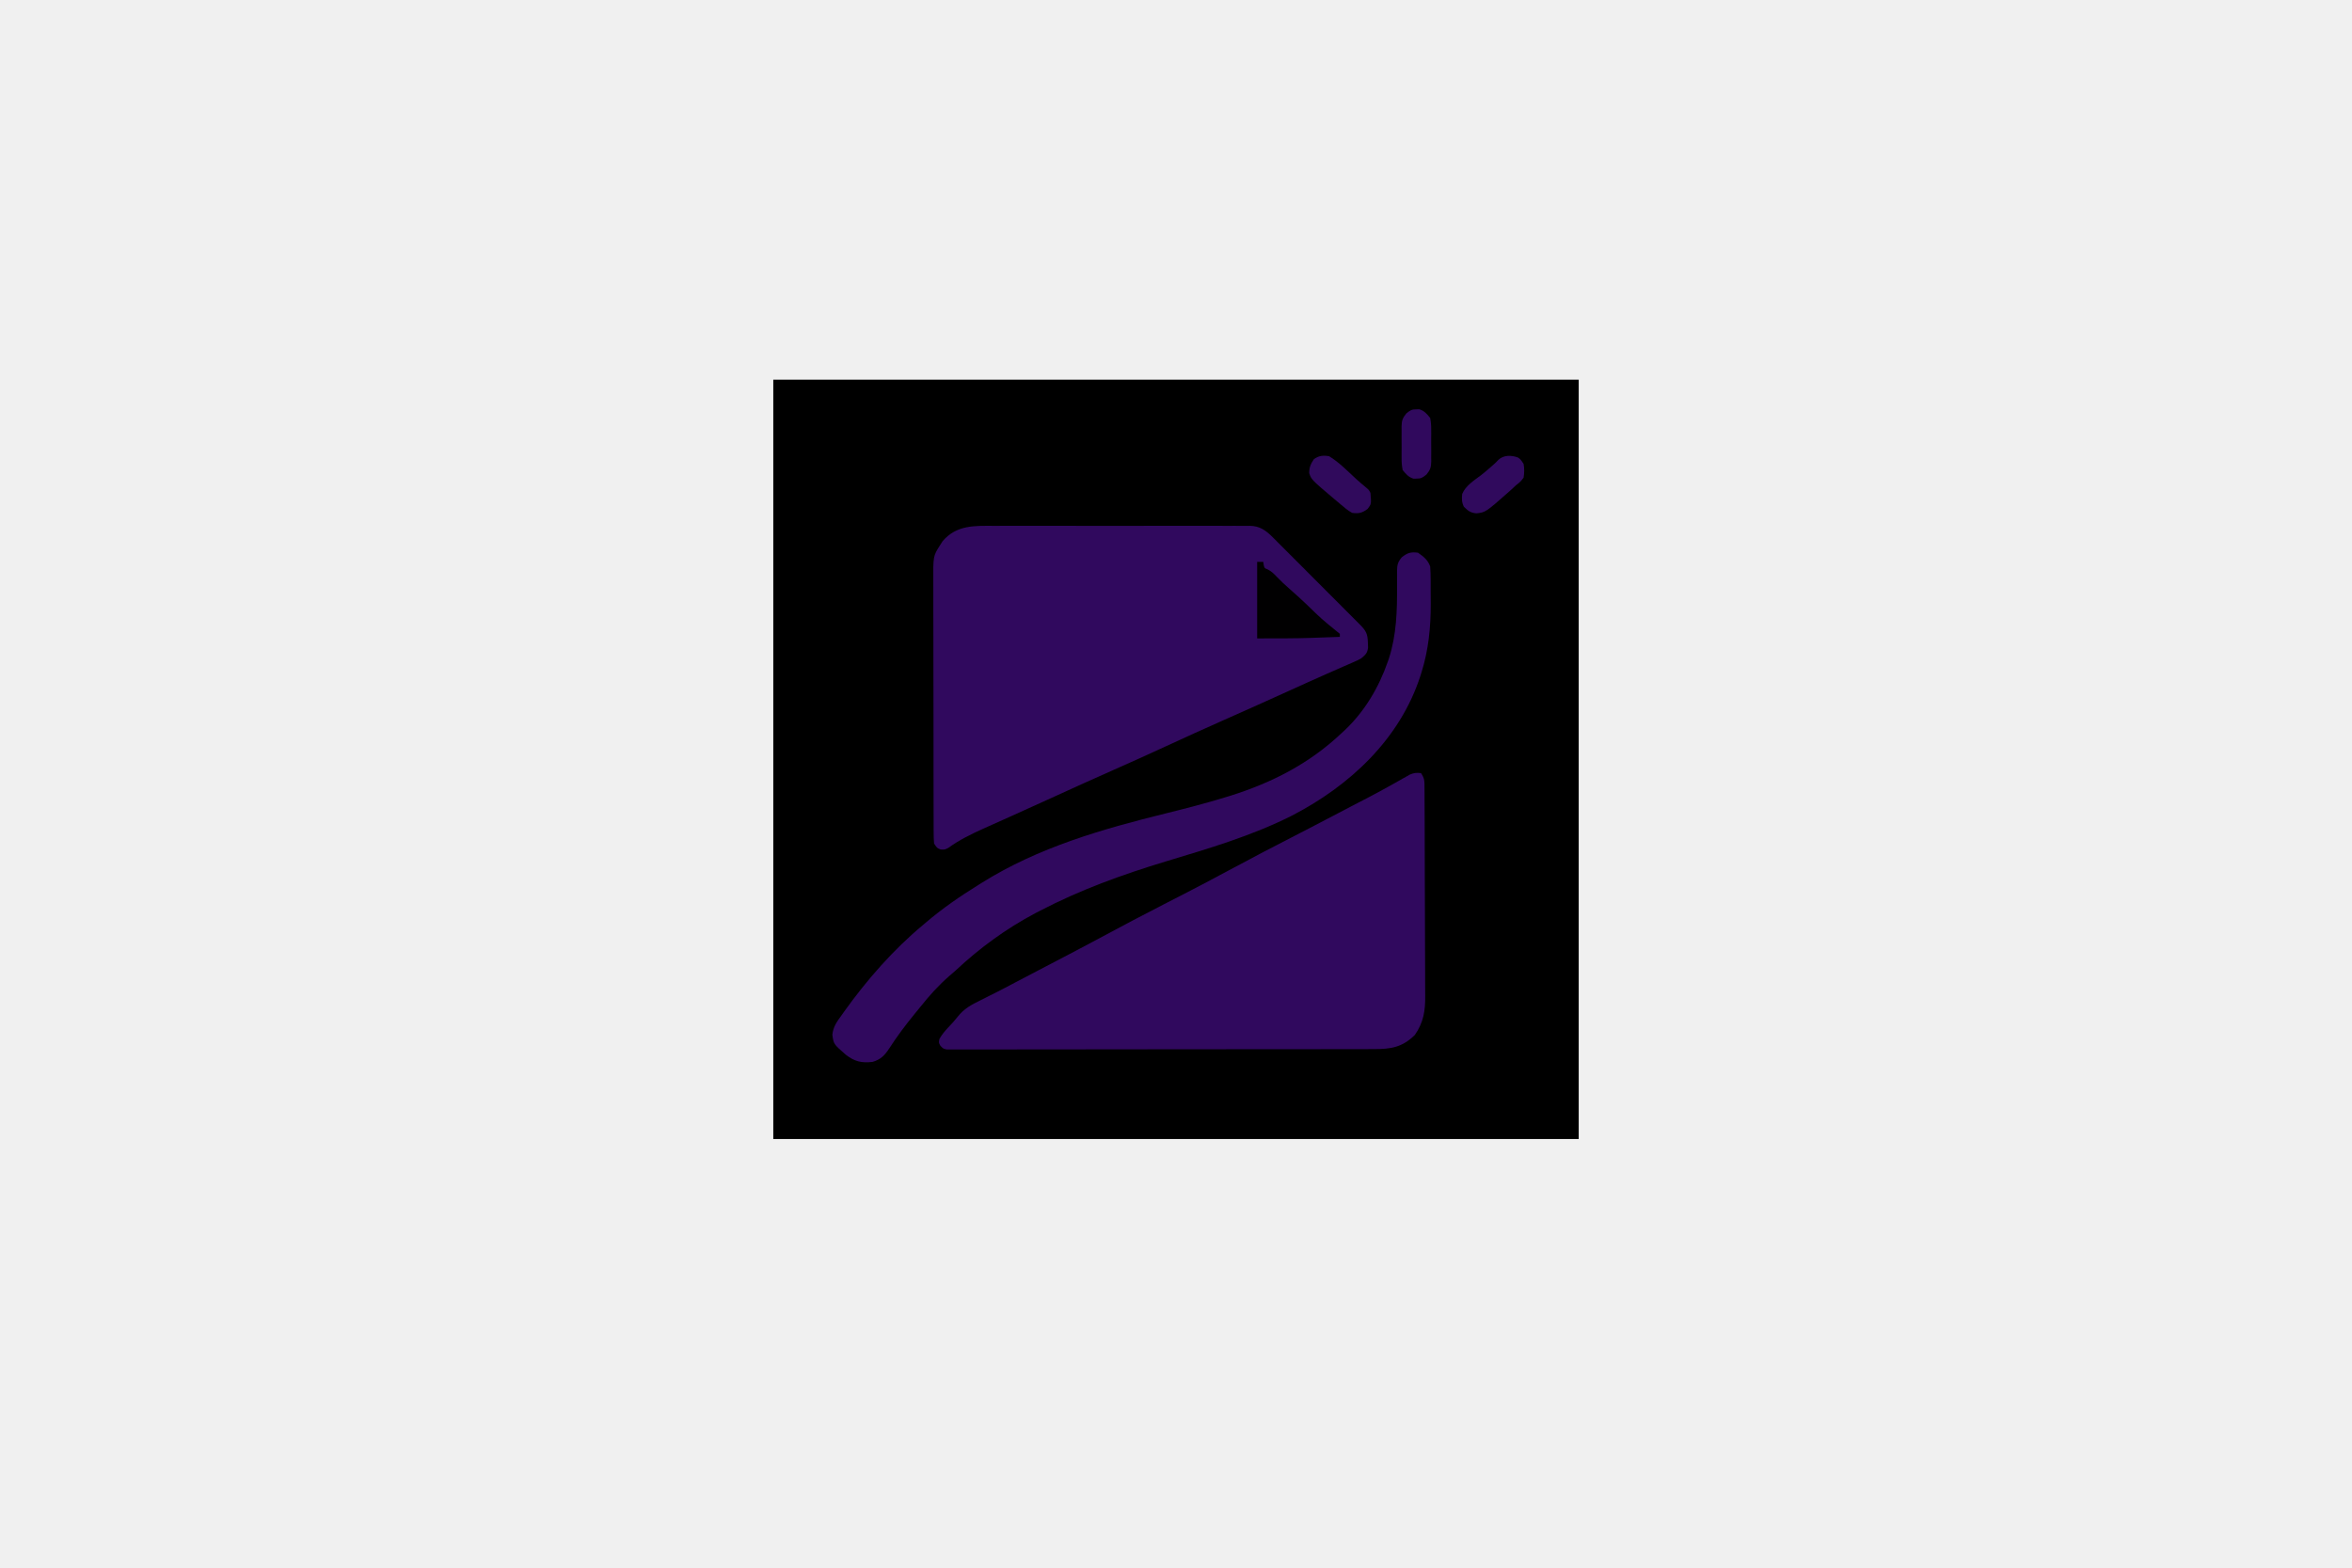
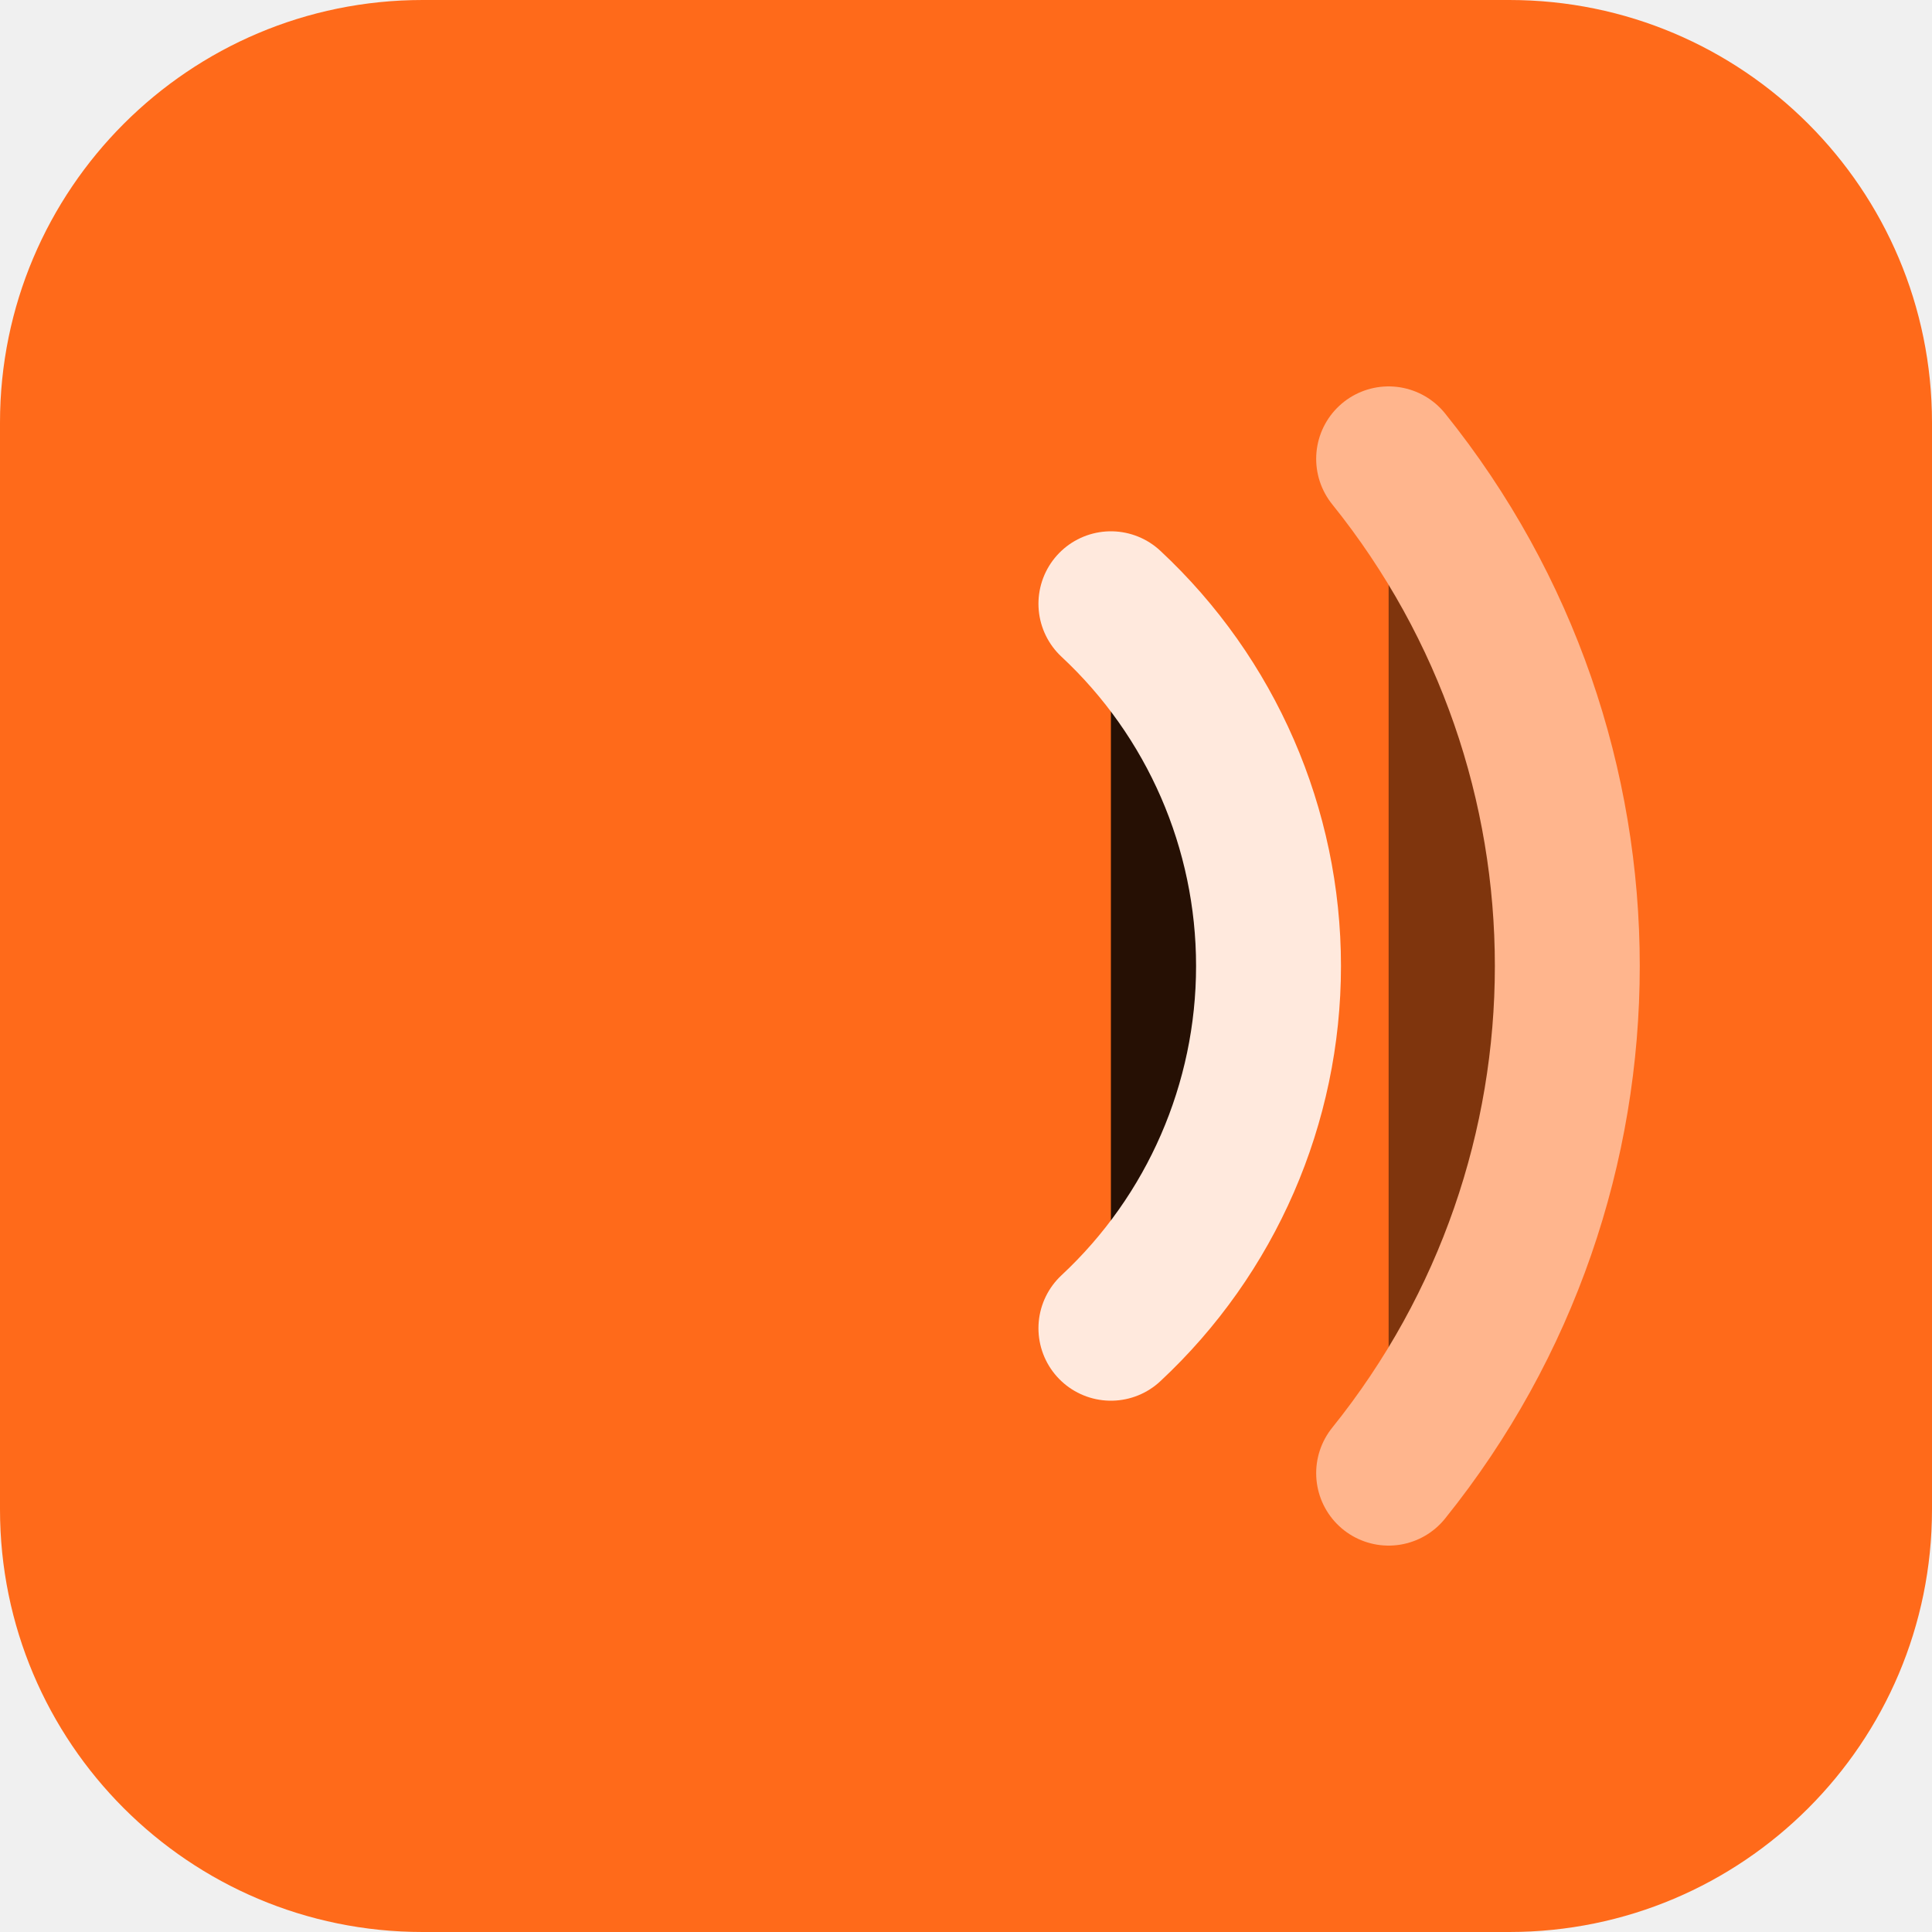
- <svg xmlns="http://www.w3.org/2000/svg" version="1.1" width="1536" height="1024">
-   <path d="M0 0 C173.58 0 347.16 0 526 0 C526 163.68 526 327.36 526 496 C352.42 496 178.84 496 0 496 C0 332.32 0 168.64 0 0 Z " fill="#000000" transform="translate(505,248)" />
-   <path d="M0 0 C1.873 -0.005 3.747 -0.013 5.62 -0.021 C10.684 -0.039 15.748 -0.032 20.812 -0.02 C26.119 -0.01 31.427 -0.019 36.734 -0.025 C45.642 -0.033 54.548 -0.023 63.456 -0.004 C73.75 0.018 84.044 0.011 94.338 -0.011 C103.186 -0.029 112.035 -0.032 120.884 -0.021 C126.164 -0.015 131.445 -0.014 136.726 -0.028 C141.687 -0.039 146.647 -0.031 151.608 -0.008 C153.428 -0.003 155.248 -0.004 157.067 -0.013 C159.553 -0.024 162.036 -0.01 164.521 0.01 C165.6 -0.004 165.6 -0.004 166.7 -0.017 C173.145 0.083 177.152 2.99 181.571 7.415 C182.117 7.956 182.662 8.497 183.224 9.055 C183.799 9.635 184.374 10.216 184.967 10.815 C185.591 11.437 186.214 12.058 186.856 12.699 C188.902 14.74 190.94 16.789 192.978 18.838 C194.401 20.263 195.825 21.687 197.249 23.111 C200.225 26.089 203.198 29.07 206.168 32.053 C209.981 35.883 213.8 39.706 217.622 43.527 C220.559 46.464 223.493 49.403 226.426 52.344 C227.834 53.755 229.243 55.166 230.652 56.576 C232.615 58.541 234.575 60.51 236.533 62.479 C237.119 63.064 237.704 63.649 238.307 64.252 C242.548 68.526 243.6 70.4 243.739 76.393 C243.777 77.442 243.814 78.491 243.853 79.572 C243.315 83.289 242.24 84.102 239.427 86.518 C236.977 87.864 236.977 87.864 234.169 89.084 C232.551 89.797 232.551 89.797 230.901 90.525 C229.713 91.038 228.526 91.551 227.302 92.08 C225.356 92.934 223.412 93.792 221.468 94.649 C220.062 95.269 218.655 95.888 217.248 96.506 C208.983 100.139 200.766 103.879 192.545 107.613 C178.43 114.021 164.291 120.371 150.114 126.643 C137.224 132.345 124.401 138.181 111.605 144.09 C100.212 149.349 88.778 154.505 77.302 159.58 C64.591 165.201 51.927 170.915 39.295 176.712 C29.768 181.085 20.224 185.418 10.652 189.691 C5.573 191.959 0.499 194.237 -4.573 196.518 C-5.468 196.919 -6.362 197.321 -7.284 197.735 C-15.38 201.39 -23.055 205.11 -30.276 210.365 C-32.573 211.518 -32.573 211.518 -35.245 211.389 C-37.573 210.518 -37.573 210.518 -39.573 207.518 C-39.77 205.027 -39.852 202.647 -39.841 200.156 C-39.845 199.4 -39.85 198.645 -39.854 197.866 C-39.867 195.326 -39.865 192.786 -39.864 190.246 C-39.87 188.427 -39.877 186.609 -39.884 184.791 C-39.902 179.844 -39.906 174.898 -39.908 169.951 C-39.91 165.821 -39.917 161.691 -39.924 157.561 C-39.94 147.813 -39.945 138.066 -39.944 128.318 C-39.943 118.269 -39.964 108.22 -39.995 98.171 C-40.022 89.541 -40.032 80.912 -40.031 72.282 C-40.03 67.13 -40.036 61.977 -40.057 56.824 C-40.077 51.973 -40.077 47.122 -40.062 42.271 C-40.06 40.495 -40.065 38.718 -40.077 36.942 C-40.187 19.713 -40.187 19.713 -35.573 12.518 C-34.796 11.286 -34.796 11.286 -34.003 10.029 C-24.863 -0.695 -13.06 -0.064 0 0 Z " fill="#30095E" transform="translate(649.5732,343.4824)" />
-   <path d="M0 0 C2.356 3.534 2.259 5.014 2.281 9.202 C2.292 10.502 2.304 11.801 2.315 13.14 C2.318 14.583 2.32 16.027 2.322 17.47 C2.332 18.988 2.342 20.506 2.352 22.024 C2.379 26.153 2.391 30.281 2.4 34.41 C2.406 36.993 2.414 39.575 2.423 42.158 C2.451 50.247 2.47 58.336 2.478 66.425 C2.487 75.745 2.522 85.065 2.58 94.385 C2.623 101.598 2.643 108.811 2.646 116.024 C2.648 120.327 2.66 124.629 2.696 128.932 C2.729 132.988 2.733 137.043 2.715 141.099 C2.714 142.579 2.722 144.059 2.742 145.539 C2.864 155.146 1.62 162.935 -4 171 C-12.188 179.107 -19.645 180.298 -30.825 180.267 C-32.024 180.272 -33.224 180.276 -34.46 180.281 C-37.781 180.292 -41.102 180.293 -44.424 180.291 C-48.008 180.29 -51.593 180.301 -55.178 180.311 C-62.197 180.327 -69.215 180.333 -76.234 180.334 C-81.937 180.335 -87.639 180.339 -93.342 180.346 C-109.505 180.363 -125.668 180.372 -141.832 180.371 C-142.703 180.371 -143.574 180.371 -144.471 180.371 C-145.779 180.37 -145.779 180.37 -147.114 180.37 C-161.263 180.37 -175.413 180.389 -189.562 180.417 C-204.087 180.446 -218.611 180.459 -233.135 180.458 C-241.291 180.457 -249.448 180.463 -257.604 180.484 C-264.544 180.502 -271.484 180.507 -278.424 180.493 C-281.967 180.486 -285.509 180.486 -289.052 180.504 C-292.887 180.522 -296.721 180.51 -300.556 180.494 C-301.683 180.505 -302.811 180.515 -303.972 180.526 C-304.995 180.516 -306.018 180.507 -307.072 180.498 C-307.957 180.498 -308.843 180.499 -309.756 180.499 C-312 180 -312 180 -313.842 178.122 C-315 176 -315 176 -314.453 173.555 C-312.827 170.695 -311.002 168.522 -308.75 166.125 C-305.623 162.829 -305.623 162.829 -302.741 159.324 C-298.504 153.815 -293.488 151.202 -287.312 148.188 C-285.235 147.14 -283.159 146.092 -281.082 145.043 C-280.052 144.529 -279.021 144.015 -277.959 143.486 C-273.774 141.384 -269.636 139.196 -265.5 137 C-258.511 133.312 -251.508 129.652 -244.5 126 C-226.118 116.422 -226.118 116.422 -207.824 106.676 C-194.594 99.547 -181.311 92.543 -167.938 85.688 C-167.181 85.3 -166.425 84.912 -165.646 84.513 C-164.146 83.744 -162.645 82.975 -161.145 82.206 C-160.424 81.836 -159.704 81.467 -158.961 81.086 C-158.254 80.724 -157.548 80.362 -156.82 79.989 C-146.445 74.668 -136.135 69.231 -125.871 63.699 C-110.389 55.36 -94.811 47.234 -79.161 39.215 C-78.441 38.846 -77.722 38.478 -76.98 38.098 C-75.922 37.555 -75.922 37.555 -74.843 37.002 C-68.015 33.501 -61.223 29.934 -54.441 26.344 C-51.145 24.599 -47.838 22.874 -44.527 21.156 C-43.57 20.659 -42.613 20.163 -41.627 19.651 C-39.684 18.642 -37.739 17.634 -35.794 16.626 C-30.765 14.009 -25.774 11.337 -20.824 8.57 C-19.327 7.737 -19.327 7.737 -17.8 6.886 C-15.892 5.819 -13.99 4.743 -12.093 3.657 C-11.234 3.177 -10.376 2.697 -9.492 2.203 C-8.743 1.777 -7.994 1.35 -7.222 0.911 C-4.595 -0.166 -2.812 -0.39 0 0 Z " fill="#30095E" transform="translate(928,505)" />
-   <path d="M0 0 C3.697 2.56 6.47 4.742 8 9 C8.205 11.858 8.304 14.615 8.301 17.473 C8.305 18.31 8.309 19.147 8.314 20.009 C8.32 21.789 8.32 23.568 8.316 25.348 C8.313 28.001 8.336 30.653 8.361 33.307 C8.419 48.449 6.937 63.489 2.375 78 C1.995 79.224 1.995 79.224 1.608 80.474 C-11.789 121.854 -44.609 152.342 -82.523 171.879 C-108.761 185.071 -136.645 193.21 -164.667 201.673 C-193.042 210.278 -220.683 220.253 -247 234 C-248.419 234.733 -248.419 234.733 -249.867 235.48 C-269.008 245.619 -286.21 258.205 -302 273 C-303.411 274.236 -304.827 275.465 -306.25 276.688 C-313.141 282.712 -318.998 289.239 -324.709 296.393 C-326.079 298.099 -327.466 299.79 -328.855 301.48 C-334.733 308.677 -340.236 315.984 -345.259 323.809 C-348.218 328.301 -350.819 331.098 -356.176 332.617 C-363.343 333.482 -367.966 332.373 -373.688 327.898 C-381.604 320.994 -381.604 320.994 -382.414 314.867 C-381.841 309.519 -379.48 306.413 -376.375 302.125 C-375.793 301.299 -375.21 300.474 -374.61 299.623 C-359.894 279.05 -342.513 259.178 -323 243 C-322.223 242.336 -322.223 242.336 -321.43 241.659 C-310.577 232.396 -299.12 224.51 -287 217 C-285.939 216.333 -285.939 216.333 -284.857 215.653 C-247.789 192.446 -206.127 180.517 -164.032 170.146 C-151.287 166.996 -138.619 163.709 -126.062 159.867 C-125.033 159.554 -124.004 159.24 -122.944 158.917 C-95.507 150.355 -70.949 137.806 -50 118 C-49.166 117.23 -48.332 116.461 -47.473 115.668 C-34.689 103.476 -25.445 87.835 -19.688 71.188 C-19.342 70.214 -19.342 70.214 -18.99 69.22 C-13.958 53.701 -13.547 37.767 -13.64 21.624 C-13.648 19.138 -13.627 16.654 -13.602 14.168 C-13.615 13.419 -13.628 12.67 -13.642 11.898 C-13.585 7.896 -13.156 6.191 -10.587 3.052 C-6.835 0.076 -4.808 -0.555 0 0 Z " fill="#30095E" transform="translate(926,361)" />
-   <path d="M0 0 C1.32 0 2.64 0 4 0 C4.082 0.619 4.165 1.238 4.25 1.875 C4.776 4.151 4.776 4.151 6.812 4.902 C9.334 6.168 10.81 7.647 12.75 9.688 C15.277 12.279 17.813 14.771 20.562 17.125 C24.604 20.6 28.488 24.23 32.375 27.875 C41.944 37.201 41.944 37.201 52.27 45.613 C52.841 46.071 53.412 46.529 54 47 C54 47.66 54 48.32 54 49 C50.006 49.148 46.013 49.29 42.019 49.427 C40.026 49.497 38.034 49.571 36.041 49.645 C24.006 50.054 12.068 50 0 50 C0 33.5 0 17 0 0 Z " fill="#010001" transform="translate(821,367)" />
-   <path d="M0 0 C1.75 1.188 1.75 1.188 3.75 4.188 C4.296 7.254 4.263 10.116 3.75 13.188 C1.812 15.75 1.812 15.75 -1.25 18.188 C-2.606 19.436 -3.96 20.686 -5.312 21.938 C-21.031 35.83 -21.031 35.83 -27.062 36.5 C-30.981 36.116 -32.463 34.895 -35.25 32.188 C-36.65 29.387 -36.701 26.897 -36.34 23.824 C-34.081 18.359 -28.478 14.939 -23.875 11.44 C-21.715 9.775 -19.667 7.996 -17.625 6.188 C-17.035 5.672 -16.444 5.156 -15.836 4.625 C-14.219 3.198 -14.219 3.198 -12.727 1.562 C-9.248 -1.677 -4.265 -1.54 0 0 Z " fill="#300A5D" transform="translate(991.25,298.8125)" />
-   <path d="M0 0 C6.472 3.931 11.935 9.585 17.473 14.695 C19.483 16.529 21.512 18.288 23.625 20 C26 22 26 22 27 24 C27.584 31.241 27.584 31.241 25.125 34.438 C21.558 37.06 19.449 37.577 15 37 C12.033 35.378 9.567 33.187 7 31 C5.85 30.035 4.701 29.07 3.551 28.105 C-11.542 15.347 -11.542 15.347 -13 11.062 C-13 7.225 -12.103 5.191 -10 2 C-6.816 -0.416 -3.891 -0.661 0 0 Z " fill="#300A5C" transform="translate(868,298)" />
-   <path d="M0 0 C0.639 -0.013 1.279 -0.026 1.938 -0.039 C5.276 1.036 6.797 2.938 9 5.625 C9.501 8.418 9.704 10.591 9.664 13.375 C9.669 14.111 9.674 14.846 9.679 15.604 C9.682 17.154 9.673 18.704 9.652 20.254 C9.625 22.619 9.652 24.979 9.684 27.344 C9.68 28.854 9.674 30.365 9.664 31.875 C9.674 32.577 9.684 33.279 9.695 34.003 C9.602 37.903 9.093 39.512 6.587 42.568 C4.076 44.564 3.13 45.313 0 45.25 C-0.639 45.263 -1.279 45.276 -1.938 45.289 C-5.276 44.214 -6.797 42.312 -9 39.625 C-9.501 36.832 -9.704 34.659 -9.664 31.875 C-9.669 31.139 -9.674 30.404 -9.679 29.646 C-9.682 28.096 -9.673 26.546 -9.652 24.996 C-9.625 22.631 -9.652 20.271 -9.684 17.906 C-9.68 16.396 -9.674 14.885 -9.664 13.375 C-9.674 12.673 -9.684 11.971 -9.695 11.247 C-9.602 7.347 -9.093 5.738 -6.587 2.682 C-4.076 0.686 -3.13 -0.063 0 0 Z " fill="#30095D" transform="translate(925,267.375)" />
+ <svg xmlns="http://www.w3.org/2000/svg" viewBox="0 0 32 32" width="32" height="32">
+   <rect width="32" height="32" rx="7" fill="#FF6A1A" />
+   <path d="M12.5 7.5a8.5 8.5 0 1 0 0 17 6.8 6.8 0 0 1 0-17Z" fill="#fff" />
+   <path d="M18.4 10a8.2 8.2 0 0 1 0 12" stroke="#fff" stroke-width="2.4" stroke-linecap="round" opacity="0.85" />
+   <path d="M23 7.6a13.4 13.4 0 0 1 0 16.8" stroke="#fff" stroke-width="2.4" stroke-linecap="round" opacity="0.5" />
</svg>
